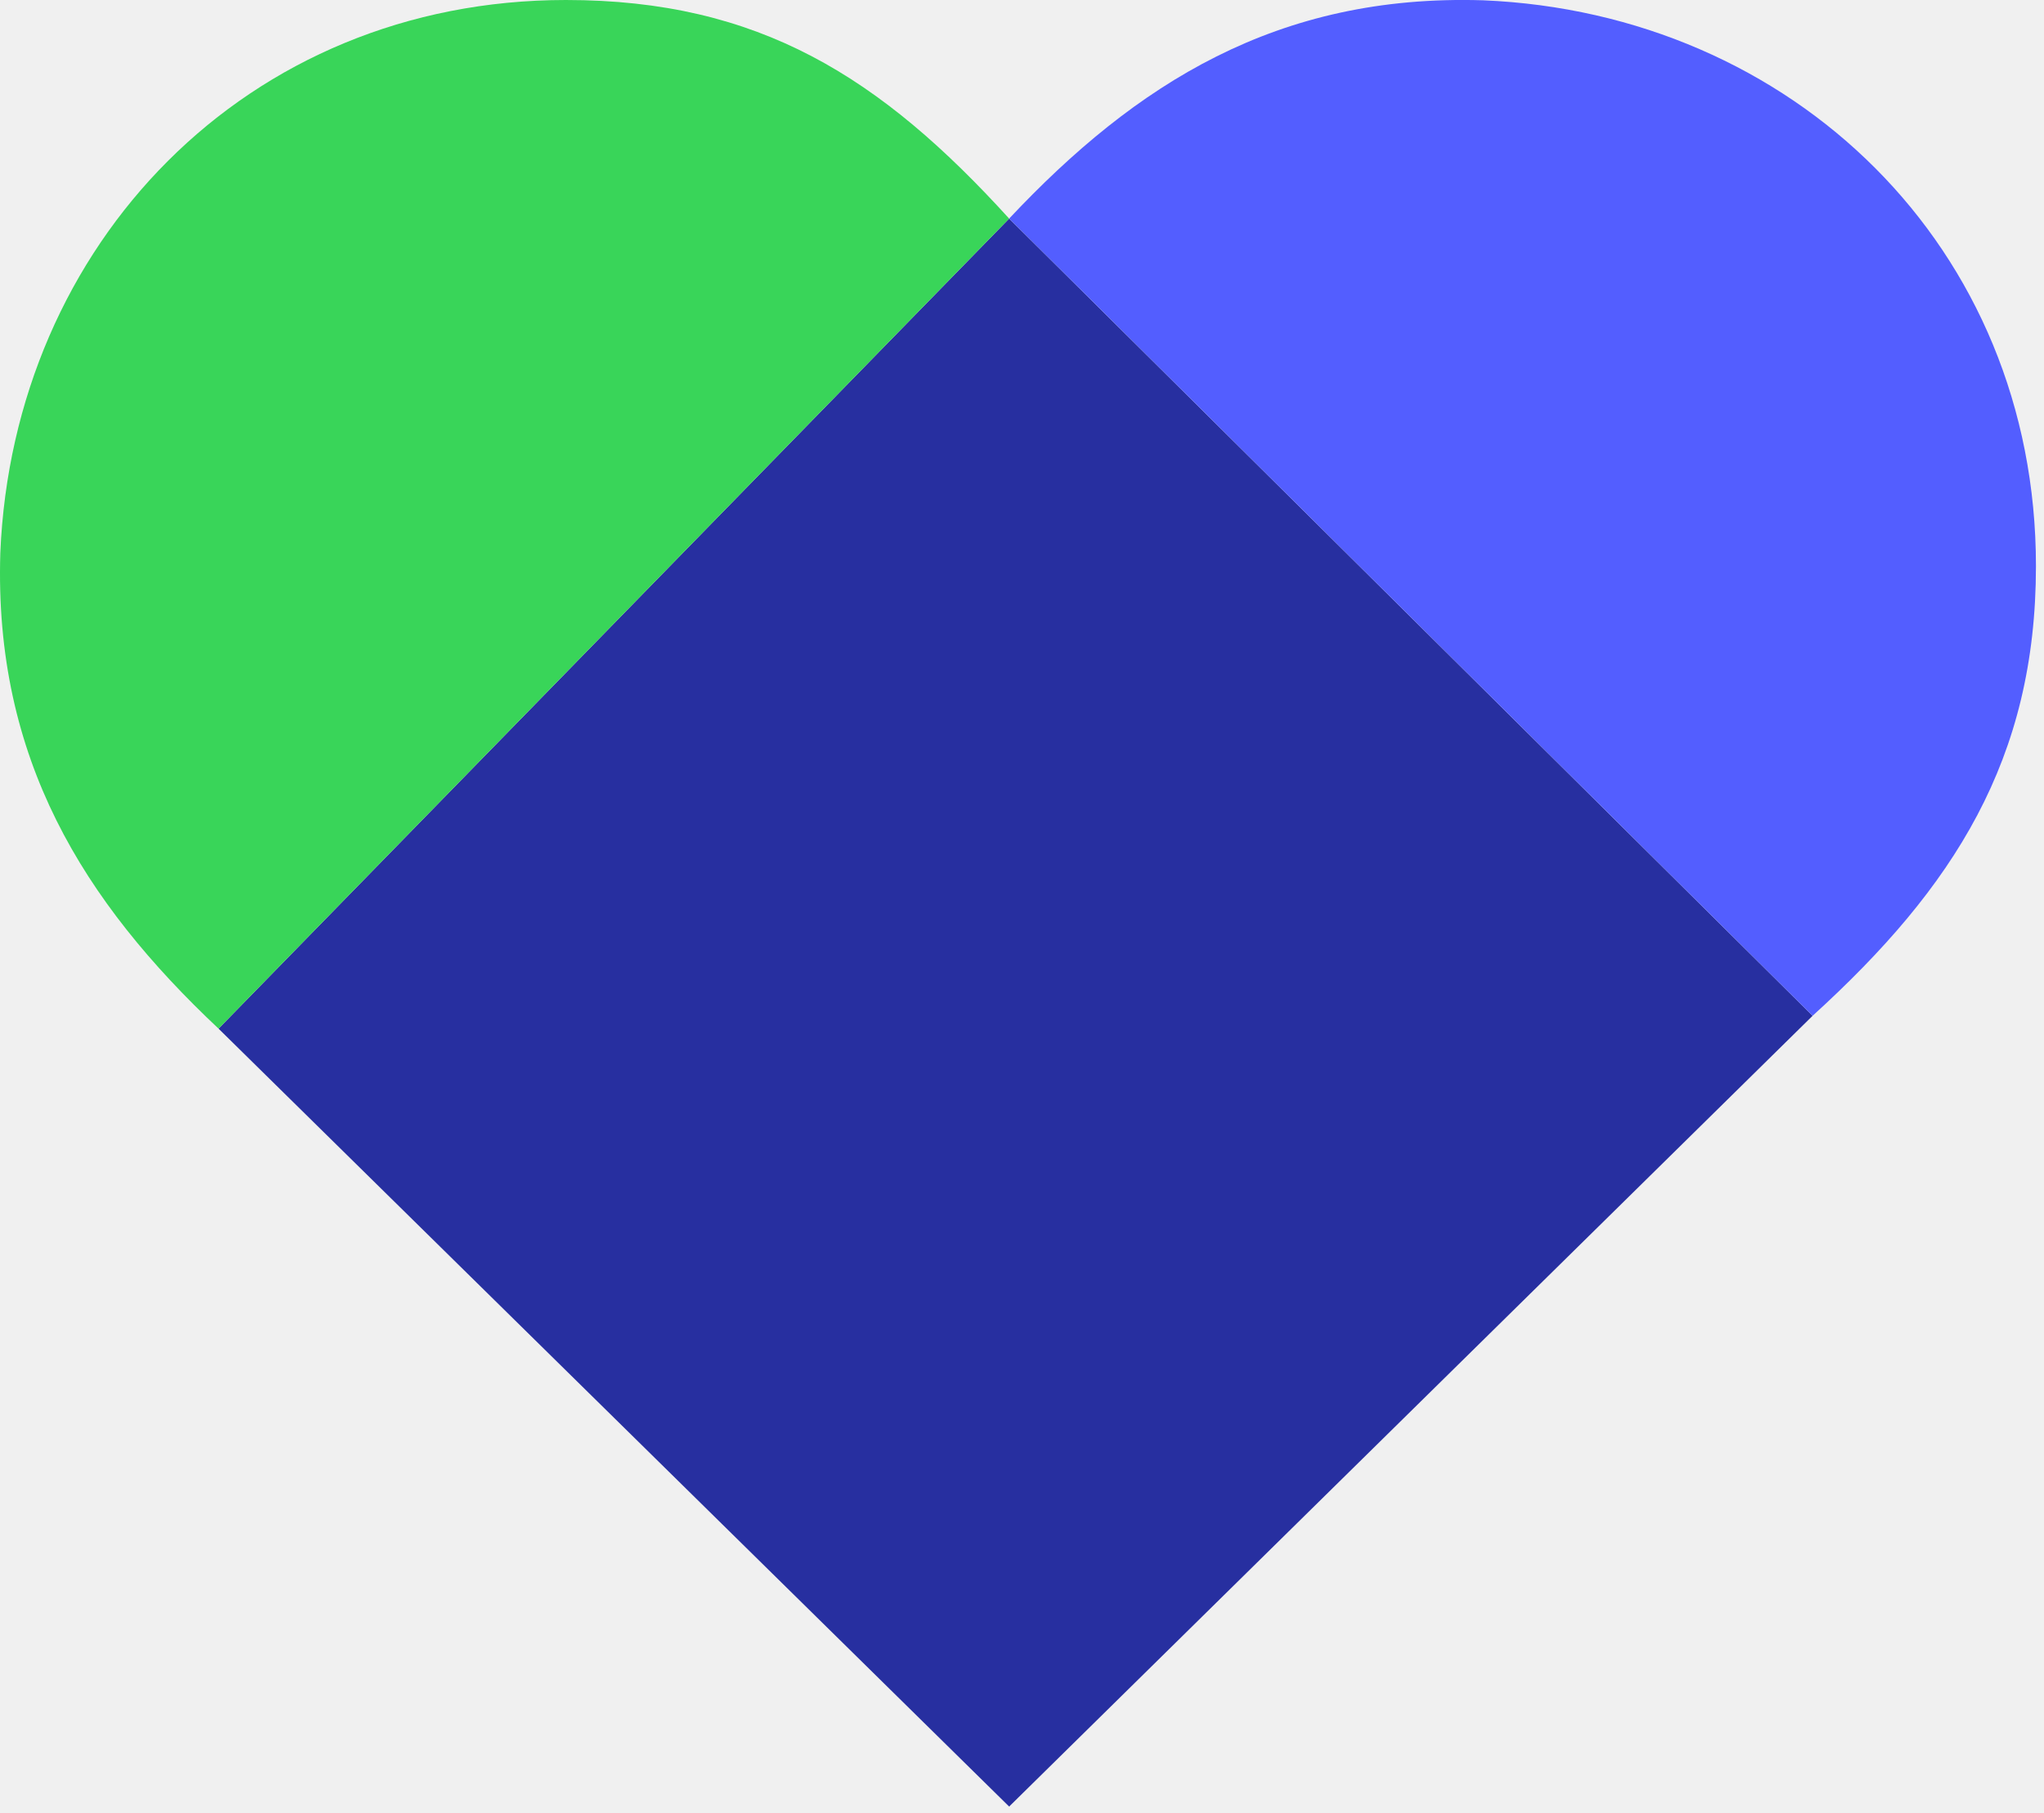
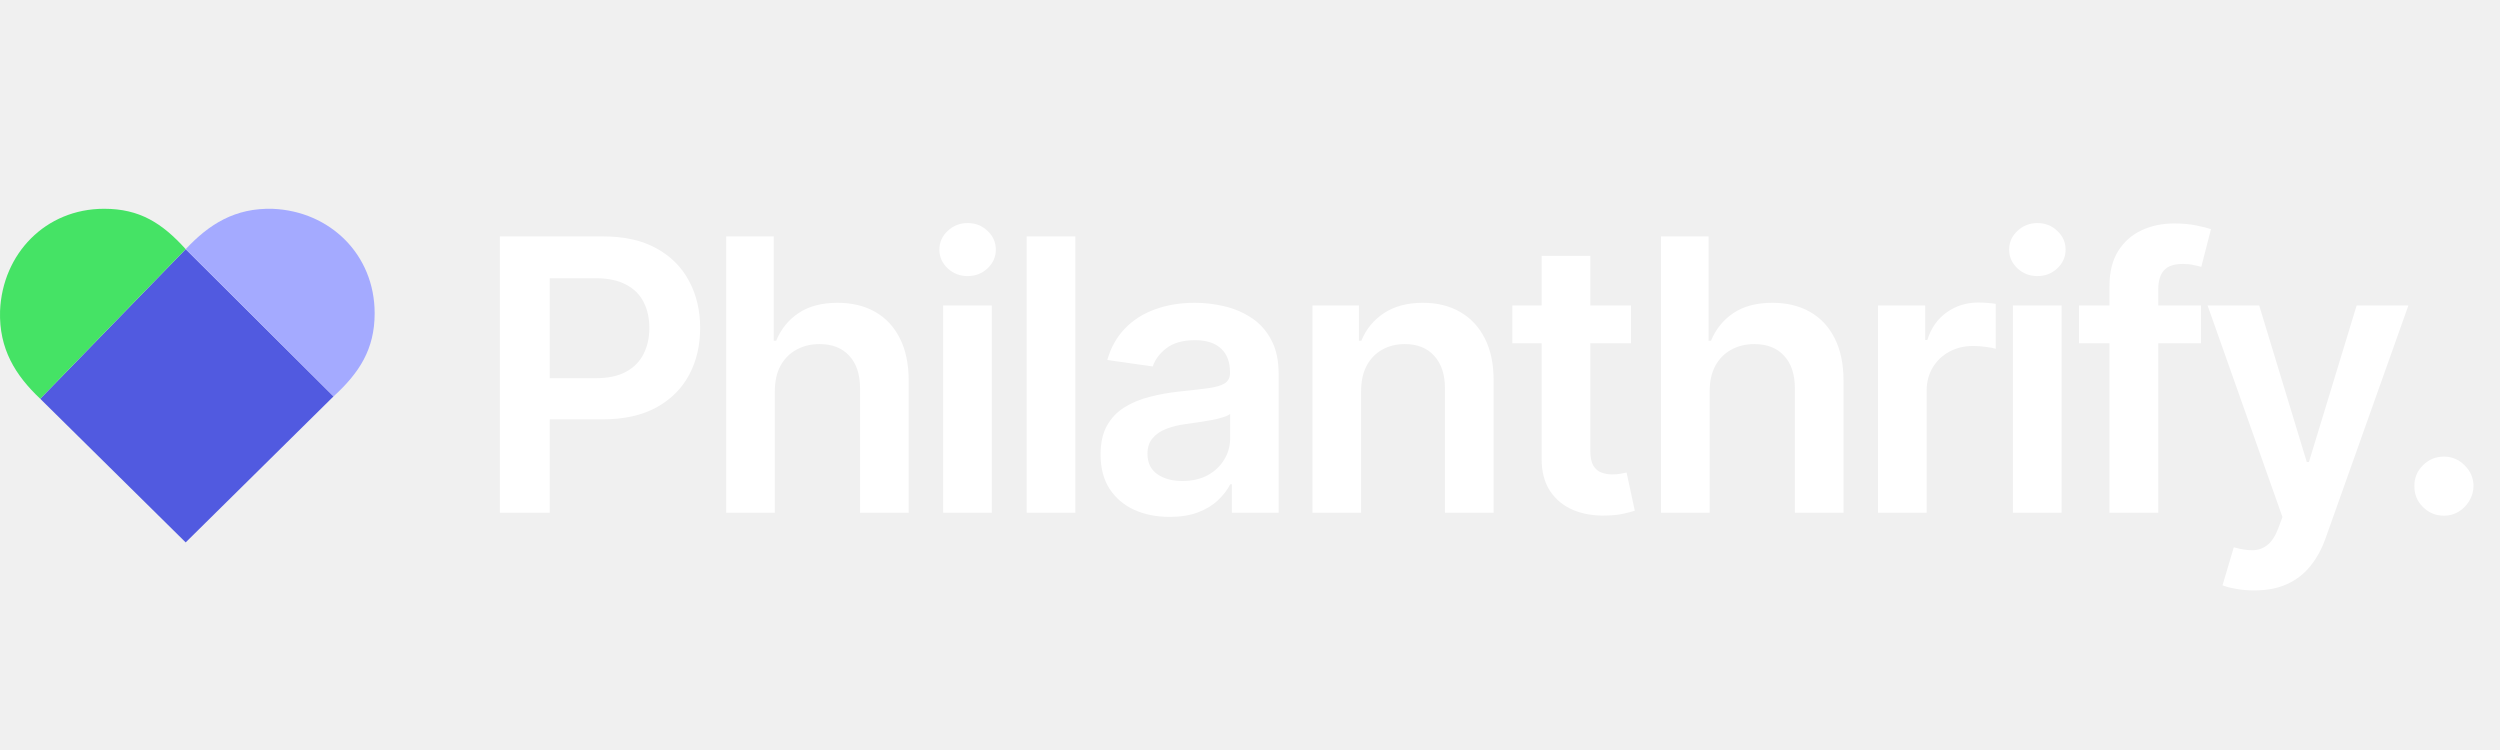
- <svg xmlns="http://www.w3.org/2000/svg" width="159" height="141" viewBox="0 0 159 141" fill="none">
-   <g id="Group 28">
-     <path id="Vector 15" d="M141 79L78.5 140.5L17 80L78.5 17L141 79Z" fill="#272FA0" />
-     <path id="Ellipse 59" d="M158.374 44.023C158.374 19.171 139.373 1.023 115.374 0.023C99.373 -0.477 88.373 6.5 78.5 17L141 79C152 69 158.374 59.046 158.374 44.023Z" fill="#535EFF" />
-     <path id="Ellipse 60" d="M44.025 2.85932e-05C19.172 2.96795e-05 1.025 19 0.025 43C-0.475 59.001 6.5 70.127 17 80L78.5 17C68.5 6 59.048 2.79365e-05 44.025 2.85932e-05Z" fill="#39D559" />
-   </g>
+ <svg xmlns="http://www.w3.org/2000/svg" width="180" height="54" viewBox="0 0 180 54" fill="none">
+   <path d="M35.992 36.916V17.022H43.424C44.947 17.022 46.224 17.307 47.256 17.877C48.295 18.447 49.079 19.23 49.608 20.227C50.143 21.218 50.411 22.345 50.411 23.608C50.411 24.884 50.143 26.017 49.608 27.008C49.072 27.999 48.282 28.779 47.237 29.349C46.192 29.912 44.905 30.194 43.376 30.194H38.45V27.231H42.892C43.782 27.231 44.511 27.076 45.079 26.765C45.647 26.454 46.066 26.027 46.337 25.483C46.614 24.939 46.753 24.314 46.753 23.608C46.753 22.902 46.614 22.28 46.337 21.743C46.066 21.205 45.644 20.788 45.069 20.49C44.502 20.185 43.769 20.033 42.873 20.033H39.582V36.916H35.992Z" fill="white" />
+   <path d="M55.788 28.174V36.916H52.285V17.022H55.71V24.531H55.885C56.233 23.689 56.772 23.025 57.501 22.539C58.236 22.047 59.172 21.801 60.307 21.801C61.339 21.801 62.239 22.018 63.007 22.452C63.775 22.886 64.368 23.52 64.787 24.356C65.213 25.191 65.426 26.211 65.426 27.416V36.916H61.923V27.96C61.923 26.956 61.665 26.176 61.149 25.619C60.639 25.055 59.923 24.774 59.001 24.774C58.381 24.774 57.826 24.91 57.336 25.182C56.852 25.447 56.472 25.832 56.194 26.338C55.923 26.843 55.788 27.455 55.788 28.174Z" fill="white" />
+   <path d="M67.907 36.916V21.995H71.41V36.916H67.907ZM69.668 19.878C69.113 19.878 68.636 19.693 68.236 19.324C67.836 18.948 67.636 18.498 67.636 17.974C67.636 17.443 67.836 16.993 68.236 16.623C68.636 16.248 69.113 16.06 69.668 16.06C70.229 16.06 70.707 16.248 71.1 16.623C71.5 16.993 71.7 17.443 71.7 17.974C71.7 18.498 71.5 18.948 71.1 19.324C70.707 19.693 70.229 19.878 69.668 19.878Z" fill="white" />
+   <path d="M77.425 17.022V36.916H73.922V17.022H77.425Z" fill="white" />
+   <path d="M84.215 37.217C83.273 37.217 82.425 37.049 81.67 36.712C80.921 36.369 80.328 35.864 79.889 35.197C79.457 34.53 79.241 33.707 79.241 32.729C79.241 31.887 79.396 31.191 79.705 30.641C80.015 30.09 80.438 29.65 80.973 29.32C81.509 28.989 82.112 28.74 82.783 28.572C83.46 28.397 84.16 28.271 84.883 28.193C85.754 28.102 86.46 28.021 87.002 27.95C87.544 27.872 87.937 27.756 88.183 27.6C88.434 27.439 88.56 27.189 88.56 26.852V26.794C88.56 26.062 88.344 25.496 87.912 25.094C87.479 24.693 86.857 24.492 86.044 24.492C85.186 24.492 84.505 24.68 84.002 25.055C83.505 25.431 83.17 25.875 82.996 26.386L79.725 25.92C79.983 25.013 80.409 24.256 81.002 23.647C81.596 23.032 82.322 22.572 83.18 22.267C84.037 21.956 84.986 21.801 86.025 21.801C86.741 21.801 87.454 21.885 88.163 22.054C88.873 22.222 89.521 22.5 90.108 22.889C90.695 23.271 91.166 23.793 91.521 24.453C91.882 25.114 92.063 25.939 92.063 26.93V36.916H88.695V34.867H88.579C88.366 35.281 88.066 35.669 87.679 36.032C87.299 36.388 86.818 36.677 86.237 36.897C85.663 37.111 84.989 37.217 84.215 37.217ZM85.125 34.633C85.828 34.633 86.438 34.494 86.954 34.216C87.47 33.931 87.866 33.555 88.144 33.089C88.428 32.623 88.57 32.114 88.57 31.564V29.805C88.46 29.896 88.273 29.98 88.008 30.058C87.75 30.136 87.46 30.204 87.137 30.262C86.815 30.32 86.496 30.372 86.179 30.418C85.863 30.463 85.589 30.502 85.357 30.534C84.834 30.605 84.367 30.722 83.954 30.884C83.541 31.046 83.215 31.272 82.976 31.564C82.738 31.849 82.618 32.218 82.618 32.671C82.618 33.319 82.854 33.808 83.325 34.138C83.796 34.468 84.396 34.633 85.125 34.633Z" fill="white" />
+   <path d="M97.999 28.174V36.916H94.496V21.995H97.844V24.531H98.018C98.36 23.695 98.905 23.032 99.653 22.539C100.408 22.047 101.34 21.801 102.45 21.801C103.476 21.801 104.369 22.021 105.131 22.462C105.898 22.902 106.492 23.54 106.911 24.375C107.337 25.211 107.547 26.224 107.54 27.416V36.916H104.037V27.96C104.037 26.962 103.779 26.182 103.263 25.619C102.753 25.055 102.047 24.774 101.144 24.774C100.531 24.774 99.986 24.91 99.508 25.182C99.037 25.447 98.666 25.832 98.395 26.338C98.131 26.843 97.999 27.455 97.999 28.174Z" fill="white" />
+   <path d="M117.434 21.995V24.715H108.889V21.995H117.434ZM110.998 18.421H114.502V32.428C114.502 32.901 114.572 33.264 114.714 33.516C114.863 33.762 115.056 33.931 115.295 34.021C115.534 34.112 115.798 34.157 116.089 34.157C116.308 34.157 116.508 34.141 116.689 34.109C116.876 34.076 117.018 34.047 117.114 34.021L117.705 36.77C117.518 36.835 117.25 36.907 116.901 36.984C116.56 37.062 116.14 37.107 115.643 37.12C114.766 37.146 113.976 37.013 113.273 36.722C112.569 36.424 112.011 35.964 111.598 35.343C111.192 34.721 110.992 33.944 110.998 33.011V18.421Z" fill="white" />
+   <path d="M123.096 28.174V36.916H119.593V17.022H123.018V24.531H123.193C123.541 23.689 124.08 23.025 124.809 22.539C125.544 22.047 126.48 21.801 127.615 21.801C128.647 21.801 129.547 22.018 130.315 22.452C131.083 22.886 131.676 23.52 132.096 24.356C132.521 25.191 132.734 26.211 132.734 27.416V36.916H129.231V27.96C129.231 26.956 128.973 26.176 128.457 25.619C127.947 25.055 127.231 24.774 126.309 24.774C125.689 24.774 125.134 24.91 124.644 25.182C124.16 25.447 123.78 25.832 123.502 26.338C123.231 26.843 123.096 27.455 123.096 28.174Z" fill="white" />
+   <path d="M135.215 36.916V21.995H138.612V24.482H138.767C139.037 23.621 139.502 22.957 140.16 22.491C140.825 22.018 141.583 21.782 142.434 21.782C142.628 21.782 142.844 21.791 143.083 21.811C143.328 21.824 143.531 21.846 143.692 21.879V25.114C143.544 25.062 143.308 25.016 142.986 24.978C142.67 24.932 142.363 24.91 142.066 24.91C141.428 24.91 140.854 25.049 140.344 25.327C139.841 25.599 139.444 25.978 139.154 26.464C138.863 26.95 138.718 27.51 138.718 28.144V36.916H135.215Z" fill="white" />
+   <path d="M144.929 36.916V21.995H148.433V36.916H144.929ZM146.691 19.878C146.136 19.878 145.658 19.693 145.258 19.324C144.859 18.948 144.659 18.498 144.659 17.974C144.659 17.443 144.859 16.993 145.258 16.623C145.658 16.248 146.136 16.06 146.691 16.06C147.252 16.06 147.729 16.248 148.123 16.623C148.523 16.993 148.723 17.443 148.723 17.974C148.723 18.498 148.523 18.948 148.123 19.324C147.729 19.693 147.252 19.878 146.691 19.878Z" fill="white" />
+   <path d="M158.474 21.995V24.715H149.687V21.995H158.474ZM151.884 36.916V20.587C151.884 19.583 152.09 18.748 152.503 18.081C152.922 17.414 153.483 16.915 154.187 16.585C154.89 16.254 155.67 16.089 156.529 16.089C157.135 16.089 157.674 16.138 158.145 16.235C158.616 16.332 158.964 16.419 159.19 16.497L158.493 19.217C158.345 19.172 158.158 19.127 157.932 19.081C157.706 19.029 157.454 19.003 157.177 19.003C156.525 19.003 156.064 19.162 155.793 19.479C155.529 19.79 155.396 20.237 155.396 20.82V36.916H151.884Z" fill="white" />
+   <path d="M162.304 42.511C161.827 42.511 161.385 42.473 160.979 42.395C160.579 42.324 160.259 42.239 160.021 42.142L160.833 39.403C161.343 39.552 161.798 39.623 162.198 39.617C162.598 39.61 162.95 39.484 163.253 39.238C163.562 38.998 163.824 38.597 164.037 38.033L164.337 37.227L158.946 21.995H162.662L166.088 33.264H166.243L169.678 21.995H173.404L167.453 38.723C167.175 39.513 166.807 40.19 166.349 40.753C165.891 41.323 165.33 41.757 164.666 42.055C164.008 42.359 163.22 42.511 162.304 42.511Z" fill="white" />
+   <path d="M175.965 37.13C175.378 37.13 174.874 36.923 174.455 36.508C174.036 36.094 173.829 35.589 173.836 34.993C173.829 34.41 174.036 33.911 174.455 33.497C174.874 33.082 175.378 32.875 175.965 32.875C176.532 32.875 177.026 33.082 177.445 33.497C177.871 33.911 178.087 34.41 178.094 34.993C178.087 35.388 177.984 35.747 177.784 36.071C177.59 36.395 177.332 36.654 177.01 36.848C176.694 37.036 176.345 37.13 175.965 37.13Z" fill="white" />
+   <path d="M24.014 28.539L13.369 39.053L2.895 28.71L13.369 17.939L24.014 28.539Z" fill="#515AE0" />
+   <path d="M26.975 22.559C26.975 18.31 23.739 15.207 19.651 15.036C16.926 14.951 15.053 16.143 13.371 17.939L24.016 28.539C25.889 26.829 26.975 25.127 26.975 22.559Z" fill="#A4AAFF" />
+   <path d="M7.498 15.032C3.265 15.032 0.175 18.281 0.004 22.384C-0.081 25.119 1.107 27.022 2.895 28.71L13.37 17.939C11.667 16.058 10.057 15.032 7.498 15.032Z" fill="#45E365" />
</svg>
